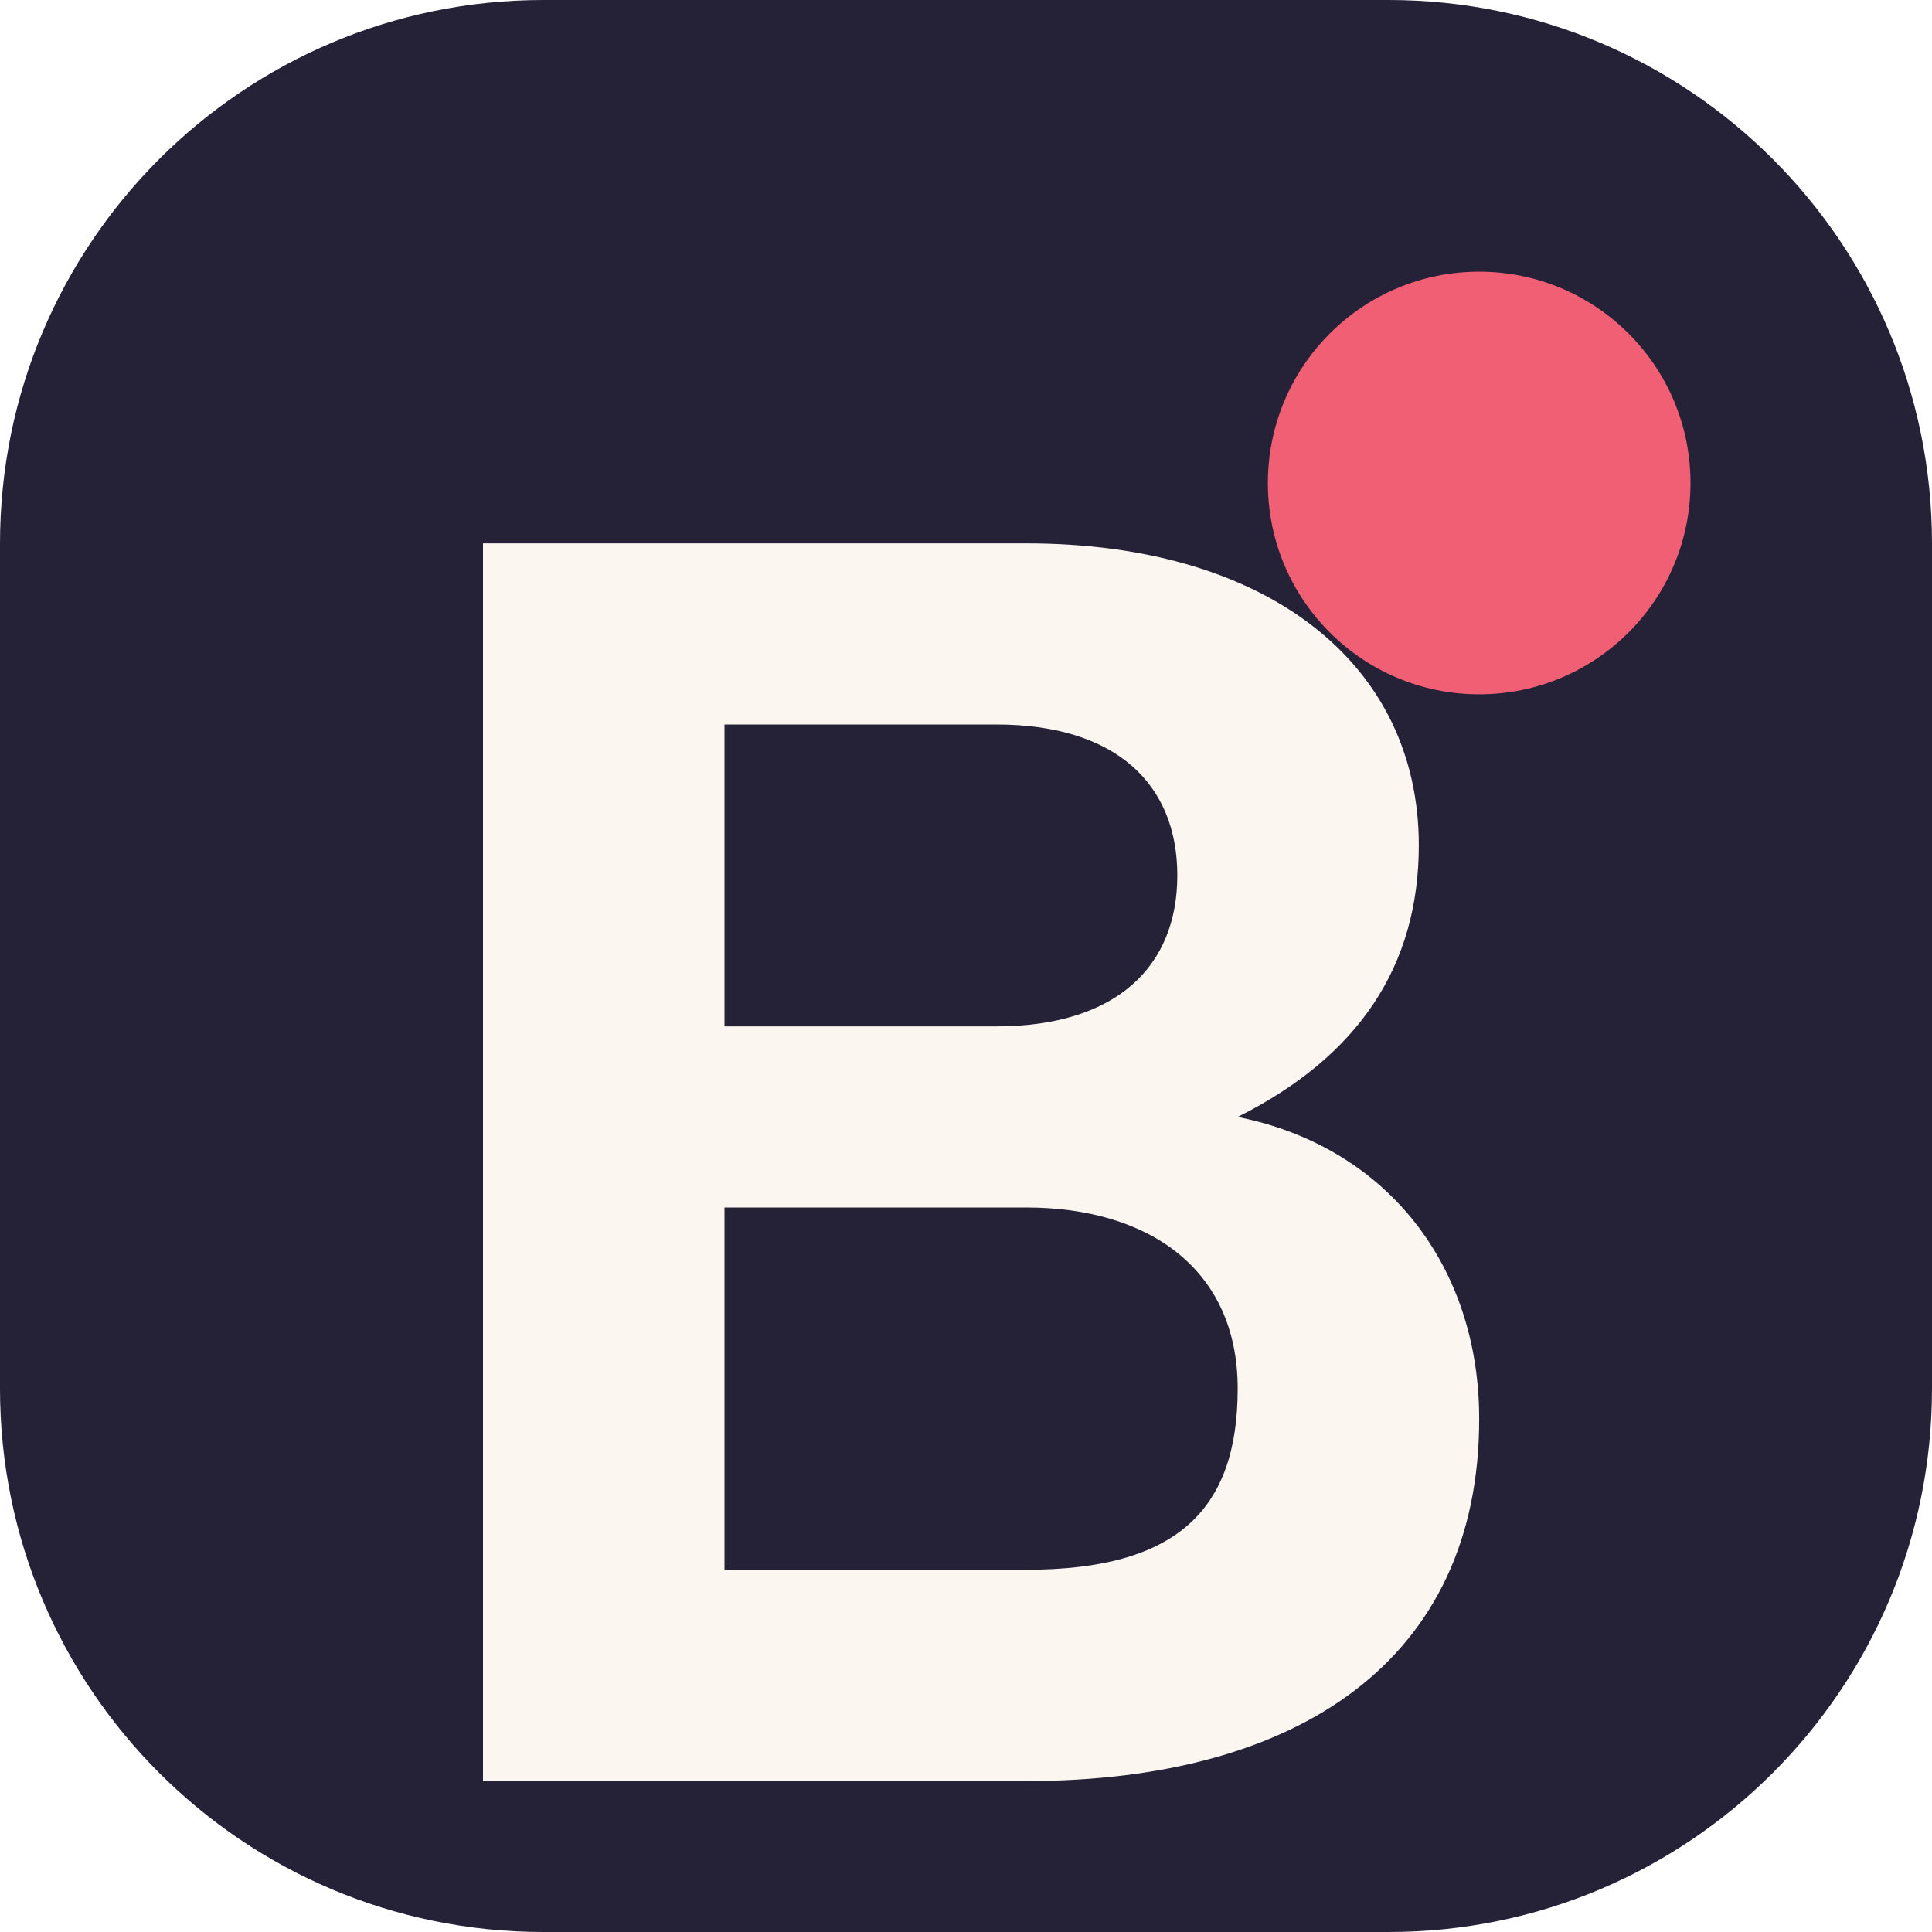
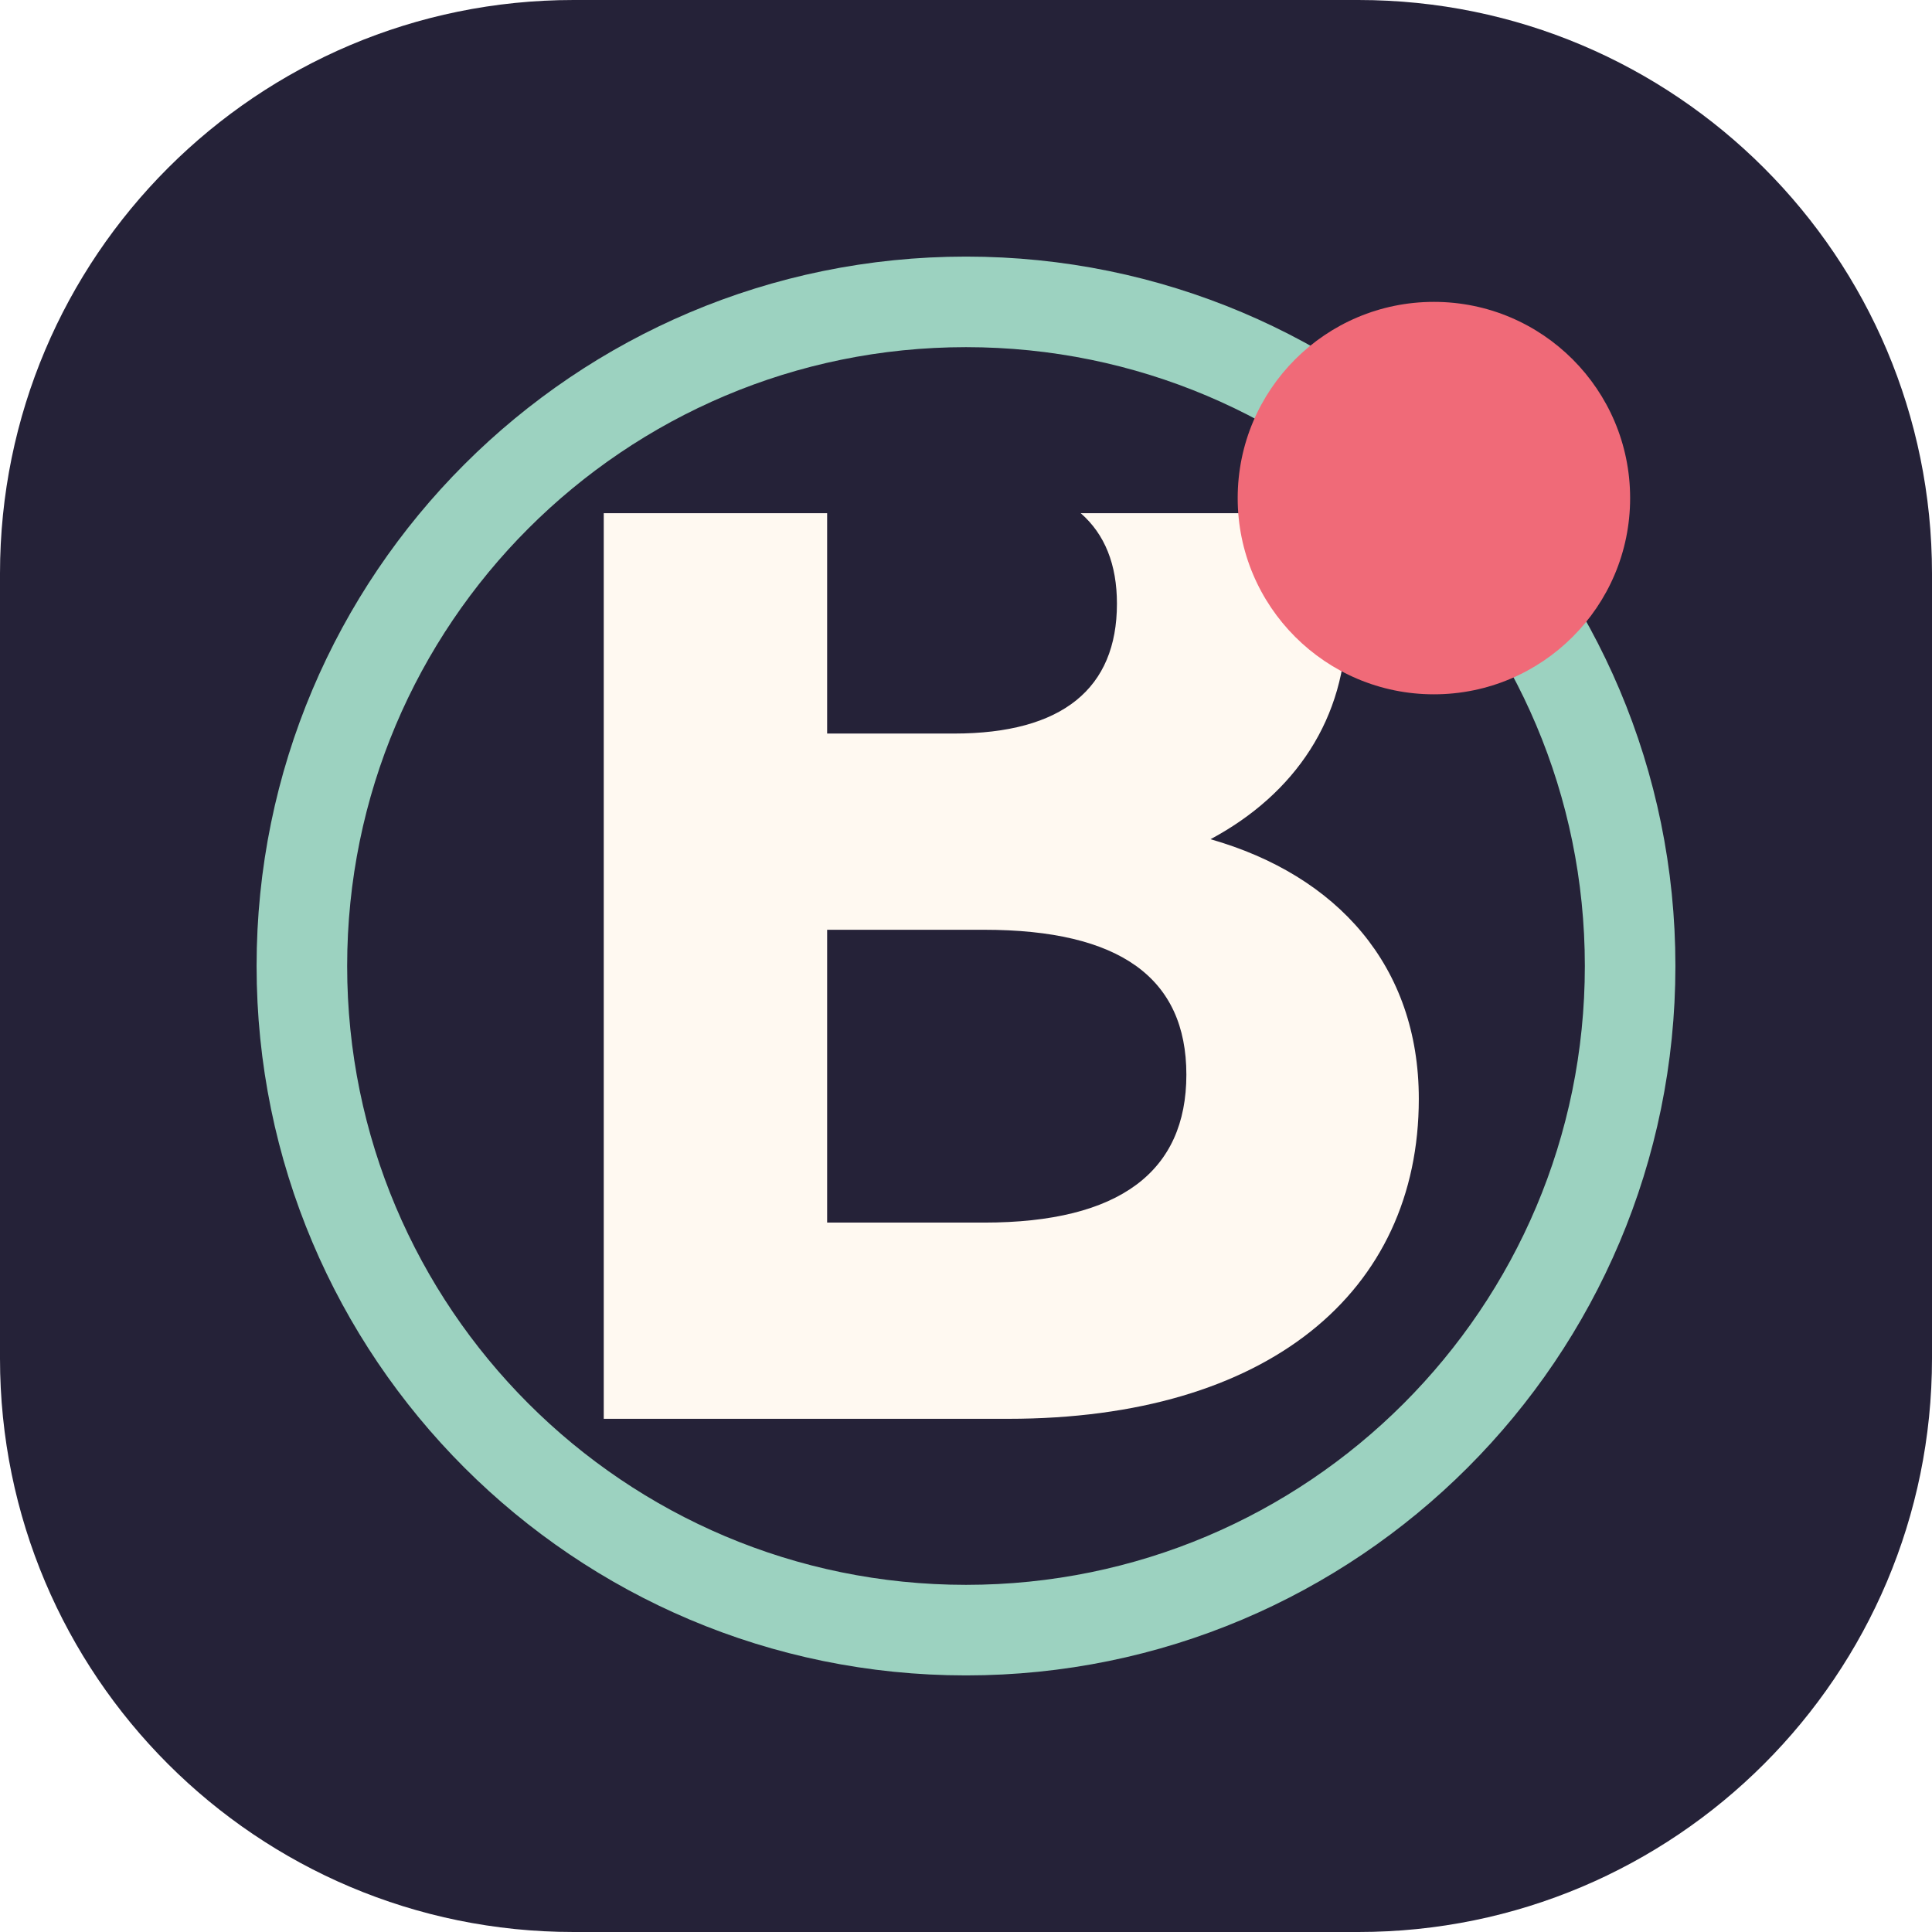
<svg xmlns="http://www.w3.org/2000/svg" viewBox="0 0 64 64">
-   <rect width="64" height="64" rx="18" fill="#252238" />
-   <path d="M16 18h18c8 0 13 4 13 10 0 4-2 7-6 9 5 1 8 5 8 10 0 8-6 12-15 12H16V18Zm17 16c4 0 6-2 6-5s-2-5-6-5h-9v10h9Zm1 18c5 0 7-2 7-6s-3-6-7-6H24v12h10Z" fill="#fbf6ef" />
-   <circle cx="49" cy="16" r="7" fill="#f05f73" />
+   <rect width="64" height="64" rx="19" fill="#252238" />
+   <circle cx="32" cy="32" r="22" fill="none" stroke="#A8E6CF" stroke-width="3" opacity=".9" />
+   <path d="M20 17v30h13.4C42 47 47 42.8 47 36.4c0-4.4-2.7-7.4-6.9-8.6 2.8-1.5 4.5-4 4.5-7.2 0-1.3-.2-2.5-.7-3.6h-8.1c.8.7 1.2 1.7 1.2 3 0 2.8-1.8 4.3-5.4 4.3h-4.2V17H20Zm7.4 13.8h5.2c4.5 0 6.7 1.6 6.7 4.8s-2.2 4.9-6.7 4.9h-5.2v-9.7Z" fill="#FFF9F1" />
+   <circle cx="47.5" cy="16.5" r="6.5" fill="#F06A78" />
</svg>
